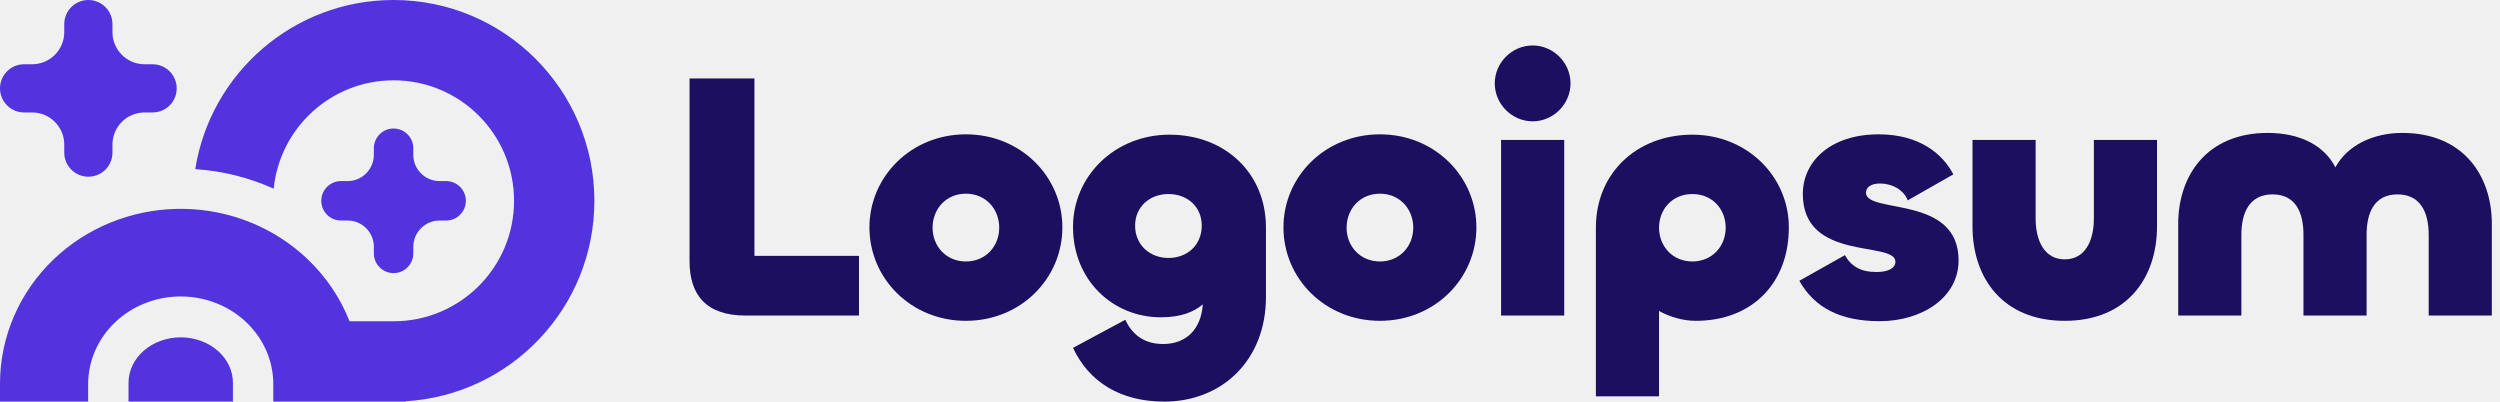
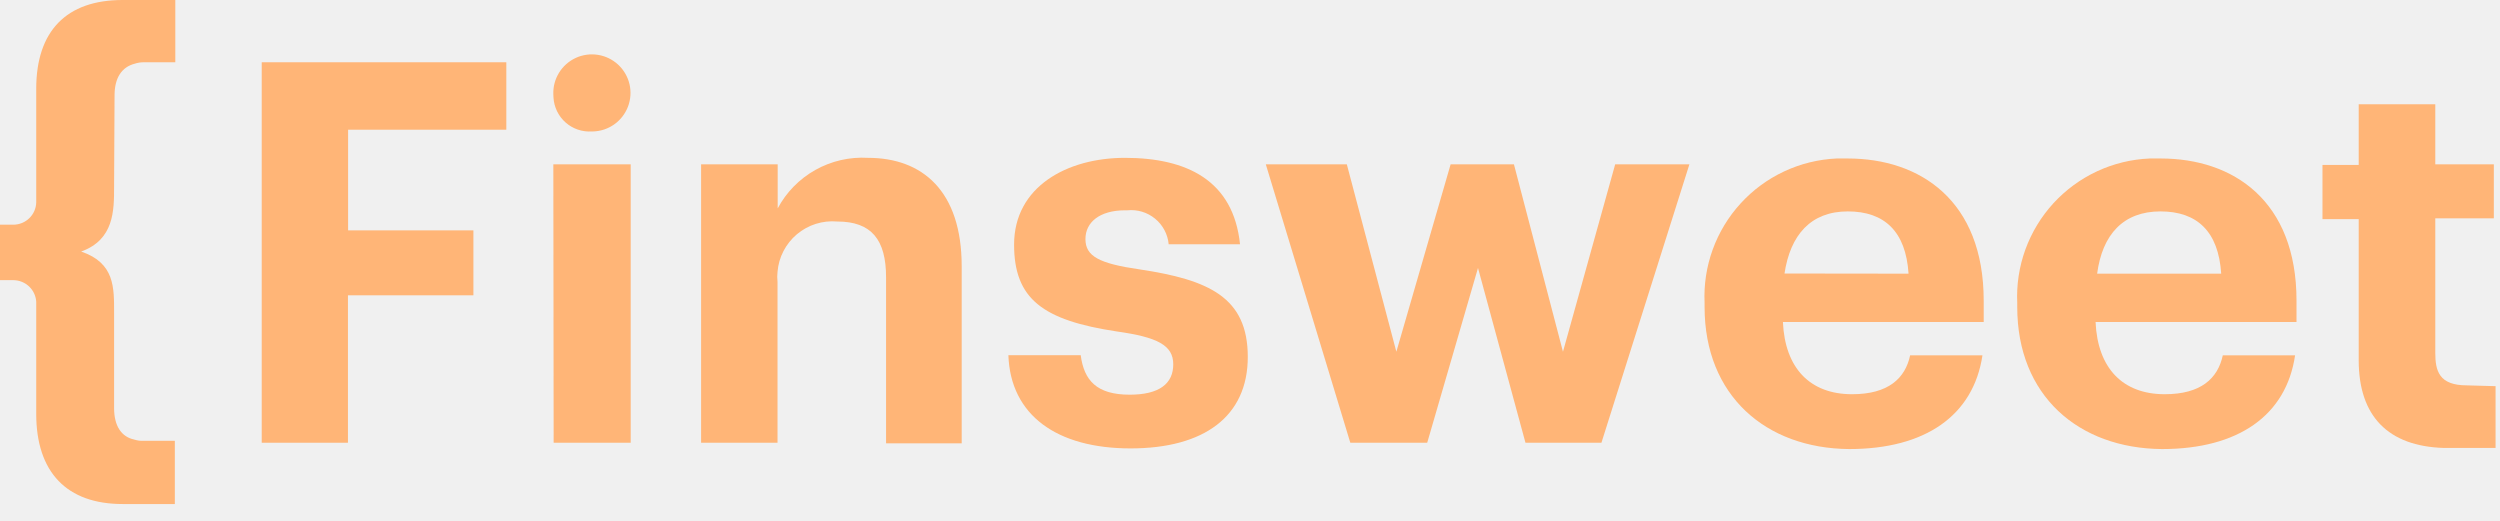
- <svg xmlns="http://www.w3.org/2000/svg" width="249" height="40" viewBox="0 0 249 40" fill="none">
-   <path d="M39.2 32C45.828 32 51.2 26.627 51.2 20C51.2 13.373 45.828 8 39.2 8C32.98 8 27.866 12.732 27.26 18.793C24.808 17.684 22.16 17.021 19.447 16.846C20.959 7.299 29.227 0 39.2 0C50.246 0 59.2 8.954 59.2 20C59.2 30.643 50.887 39.344 40.4 39.965V40H27.22V38.255C27.22 35.987 26.284 33.782 24.57 32.134C22.852 30.48 20.491 29.527 18 29.527C15.509 29.527 13.148 30.48 11.43 32.134C9.716 33.782 8.78 35.987 8.78 38.255V40H0V38.212C0 33.537 1.94 29.091 5.333 25.84C8.618 22.693 13.005 20.91 17.571 20.805C17.714 20.802 17.857 20.8 18 20.8C18.111 20.8 18.221 20.801 18.332 20.803C22.933 20.885 27.359 22.671 30.667 25.84C32.499 27.595 33.908 29.7 34.816 32H39.2Z" fill="#5233DD" />
-   <path d="M21.677 34.925C22.652 35.773 23.2 36.923 23.2 38.122V40H12.8V38.122C12.8 36.923 13.348 35.773 14.323 34.925C15.298 34.076 16.621 33.6 18 33.6C19.379 33.6 20.702 34.076 21.677 34.925Z" fill="#5233DD" />
-   <path d="M43.782 18.036C42.336 18.036 41.164 16.864 41.164 15.418V14.764C41.164 13.679 40.285 12.8 39.2 12.8C38.115 12.8 37.236 13.679 37.236 14.764V15.418C37.236 16.864 36.064 18.036 34.618 18.036H33.964C32.879 18.036 32 18.916 32 20C32 21.084 32.879 21.964 33.964 21.964H34.618C36.064 21.964 37.236 23.136 37.236 24.582V25.236C37.236 26.321 38.115 27.2 39.2 27.2C40.285 27.2 41.164 26.321 41.164 25.236V24.582C41.164 23.136 42.336 21.964 43.782 21.964H44.436C45.521 21.964 46.4 21.084 46.4 20C46.4 18.916 45.521 18.036 44.436 18.036H43.782Z" fill="#5233DD" />
-   <path d="M11.2 3.2C11.2 4.967 12.633 6.4 14.4 6.4H15.2C16.526 6.4 17.6 7.475 17.6 8.8C17.6 10.126 16.526 11.2 15.2 11.2H14.4C12.633 11.2 11.2 12.633 11.2 14.4V15.2C11.2 16.526 10.126 17.6 8.8 17.6C7.475 17.6 6.4 16.526 6.4 15.2L6.4 14.4C6.4 12.633 4.967 11.2 3.2 11.2H2.4C1.075 11.2 0 10.126 0 8.8C0 7.475 1.075 6.4 2.4 6.4H3.2C4.967 6.4 6.4 4.967 6.4 3.2L6.4 2.4C6.4 1.075 7.475 0 8.8 0C10.126 0 11.2 1.075 11.2 2.4V3.2Z" fill="#5233DD" />
-   <path d="M239.278 13.239C245.287 13.239 248.187 17.437 248.187 22.299V31.429H241.898V23.384C241.898 21.18 241.095 19.361 238.789 19.361C236.483 19.361 235.714 21.18 235.714 23.384V31.429H229.425V23.384C229.425 21.18 228.656 19.361 226.35 19.361C224.044 19.361 223.241 21.18 223.241 23.384V31.429H216.951V22.299C216.951 17.437 219.851 13.239 225.861 13.239C229.145 13.239 231.521 14.533 232.604 16.667C233.757 14.533 236.273 13.239 239.278 13.239Z" fill="#1D0F5F" />
-   <path d="M205.65 25.832C207.677 25.832 208.55 23.978 208.55 21.774V13.938H214.839V22.544C214.839 27.686 211.834 31.954 205.65 31.954C199.466 31.954 196.461 27.686 196.461 22.544V13.938H202.75V21.774C202.75 23.978 203.624 25.832 205.65 25.832Z" fill="#1D0F5F" />
-   <path d="M187.213 31.989C183.265 31.989 180.715 30.625 179.212 27.966L183.754 25.413C184.383 26.532 185.327 27.092 186.899 27.092C188.192 27.092 188.786 26.637 188.786 26.077C188.786 23.943 179.562 26.112 179.562 19.326C179.562 16.037 182.357 13.379 187.109 13.379C191.266 13.379 193.538 15.408 194.551 17.367L190.009 19.955C189.624 18.906 188.436 18.276 187.248 18.276C186.34 18.276 185.851 18.661 185.851 19.186C185.851 21.355 195.075 19.361 195.075 25.937C195.075 29.61 191.476 31.989 187.213 31.989Z" fill="#1D0F5F" />
-   <path d="M165.241 39.475H158.952V22.649C158.952 17.297 162.97 13.414 168.56 13.414C174.01 13.414 178.168 17.577 178.168 22.649C178.168 28.246 174.465 31.954 168.909 31.954C167.617 31.954 166.324 31.569 165.241 30.975V39.475ZM168.56 26.042C170.551 26.042 171.879 24.503 171.879 22.684C171.879 20.83 170.551 19.326 168.56 19.326C166.568 19.326 165.241 20.83 165.241 22.684C165.241 24.503 166.568 26.042 168.56 26.042Z" fill="#1D0F5F" />
-   <path d="M152.652 12.084C150.59 12.084 148.878 10.37 148.878 8.306C148.878 6.242 150.59 4.528 152.652 4.528C154.713 4.528 156.425 6.242 156.425 8.306C156.425 10.37 154.713 12.084 152.652 12.084ZM149.507 13.938H155.796V31.429H149.507V13.938Z" fill="#1D0F5F" />
-   <path d="M137.441 31.954C131.99 31.954 127.832 27.756 127.832 22.649C127.832 17.577 131.99 13.379 137.441 13.379C142.891 13.379 147.049 17.577 147.049 22.649C147.049 27.756 142.891 31.954 137.441 31.954ZM137.441 26.042C139.432 26.042 140.76 24.503 140.76 22.684C140.76 20.83 139.432 19.291 137.441 19.291C135.449 19.291 134.121 20.83 134.121 22.684C134.121 24.503 135.449 26.042 137.441 26.042Z" fill="#1D0F5F" />
-   <path d="M115.957 40C111.624 40 108.48 38.076 106.872 34.648L112.078 31.849C112.637 33.039 113.686 34.263 115.852 34.263C118.123 34.263 119.625 32.829 119.8 30.31C118.962 31.045 117.634 31.604 115.642 31.604C110.786 31.604 106.872 27.861 106.872 22.614C106.872 17.542 111.03 13.414 116.481 13.414C122.071 13.414 126.089 17.297 126.089 22.649V29.575C126.089 35.872 121.722 40 115.957 40ZM116.376 25.692C118.263 25.692 119.695 24.398 119.695 22.474C119.695 20.585 118.263 19.326 116.376 19.326C114.524 19.326 113.057 20.585 113.057 22.474C113.057 24.398 114.524 25.692 116.376 25.692Z" fill="#1D0F5F" />
-   <path d="M96.204 31.954C90.753 31.954 86.596 27.756 86.596 22.649C86.596 17.577 90.753 13.379 96.204 13.379C101.654 13.379 105.812 17.577 105.812 22.649C105.812 27.756 101.654 31.954 96.204 31.954ZM96.204 26.042C98.195 26.042 99.523 24.503 99.523 22.684C99.523 20.83 98.195 19.291 96.204 19.291C94.212 19.291 92.885 20.83 92.885 22.684C92.885 24.503 94.212 26.042 96.204 26.042Z" fill="#1D0F5F" />
-   <path d="M75.143 7.817V25.483H85.555V31.429H74.269C70.286 31.429 68.679 29.331 68.679 26.007V7.817H75.143Z" fill="#1D0F5F" />
+ <svg xmlns="http://www.w3.org/2000/svg" width="96" height="20" viewBox="0 0 96 20" fill="none">
+   <g clip-path="url(#clip0_202_4)">
+     <path d="M95.83 14.829V17.201H93.837C91.71 17.134 90.574 15.988 90.574 13.834V8.415H89.183V6.334H90.574V4.004H93.515V6.31H95.763V8.385H93.515V13.542C93.515 14.24 93.654 14.798 94.73 14.798L95.83 14.829Z" fill="#FFB577" />
+     <path d="M77.462 11.789V11.631C77.43 10.934 77.537 10.236 77.775 9.58C78.014 8.923 78.38 8.32 78.852 7.804C79.325 7.289 79.894 6.872 80.528 6.577C81.162 6.282 81.849 6.115 82.548 6.086C82.687 6.086 82.833 6.086 82.973 6.086C85.75 6.086 88.186 7.7 88.186 11.546V12.366H80.47C80.549 14.137 81.509 15.138 83.125 15.138C84.516 15.138 85.166 14.531 85.355 13.646H88.131C87.791 15.957 85.944 17.244 83.022 17.244C79.813 17.219 77.462 15.193 77.462 11.789ZM85.294 10.509C85.191 8.895 84.376 8.118 82.961 8.118C81.545 8.118 80.731 8.992 80.53 10.509H85.294Z" fill="#FFB577" />
+     <path d="M65.456 11.789V11.631C65.424 10.934 65.53 10.238 65.768 9.582C66.006 8.926 66.371 8.324 66.842 7.809C67.313 7.294 67.881 6.876 68.514 6.581C69.147 6.285 69.832 6.117 70.53 6.086C70.669 6.086 70.815 6.086 70.955 6.086C73.732 6.086 76.174 7.7 76.174 11.546V12.366H68.464C68.543 14.137 69.503 15.138 71.119 15.138C72.51 15.138 73.16 14.531 73.349 13.646H76.126C75.779 15.957 73.932 17.244 71.01 17.244C67.808 17.219 65.456 15.193 65.456 11.789ZM73.288 10.509C73.185 8.895 72.371 8.118 70.955 8.118C69.539 8.118 68.749 9.016 68.525 10.503L73.288 10.509Z" fill="#FFB577" />
+     <path d="M48.607 6.31H51.718L53.62 13.506L55.704 6.31H58.135L60.018 13.506L62.023 6.31H64.873L61.495 17.001H58.578L56.755 10.29L54.805 17.001H51.852L48.607 6.31Z" fill="#FFB577" />
+     <path d="M38.722 13.639H41.499C41.627 14.604 42.106 15.156 43.382 15.156C44.525 15.156 45.053 14.726 45.053 13.991C45.053 13.257 44.446 12.948 42.89 12.729C40.041 12.299 38.941 11.479 38.941 9.392C38.941 7.166 40.982 6.061 43.194 6.061C45.57 6.061 47.362 6.923 47.617 9.38H44.877C44.86 9.19 44.805 9.006 44.715 8.837C44.626 8.668 44.504 8.519 44.356 8.398C44.209 8.276 44.039 8.186 43.856 8.13C43.673 8.075 43.481 8.056 43.291 8.076H43.2C42.24 8.076 41.681 8.525 41.681 9.18C41.681 9.835 42.198 10.12 43.765 10.345C46.426 10.745 47.915 11.419 47.915 13.706C47.915 15.994 46.232 17.219 43.413 17.219C40.594 17.219 38.801 15.951 38.722 13.639Z" fill="#FFB577" />
+     <path d="M26.922 6.31H29.863V8.003C30.195 7.381 30.698 6.868 31.313 6.524C31.928 6.18 32.629 6.019 33.333 6.061C35.416 6.061 36.929 7.329 36.929 10.223V17.025H34.025V10.648C34.025 9.198 33.46 8.506 32.148 8.506C31.87 8.482 31.591 8.513 31.325 8.597C31.06 8.681 30.814 8.817 30.601 8.996C30.388 9.175 30.213 9.395 30.085 9.642C29.957 9.889 29.88 10.159 29.857 10.436C29.842 10.565 29.842 10.695 29.857 10.824V17.001H26.922V6.31Z" fill="#FFB577" />
+     <path d="M21.248 3.622C21.237 3.33 21.314 3.04 21.468 2.791C21.622 2.542 21.846 2.344 22.113 2.222C22.38 2.1 22.677 2.06 22.967 2.107C23.256 2.154 23.526 2.286 23.74 2.486C23.955 2.686 24.105 2.945 24.172 3.23C24.239 3.515 24.22 3.814 24.117 4.088C24.014 4.362 23.832 4.6 23.594 4.771C23.356 4.942 23.072 5.038 22.779 5.048H22.724C22.542 5.06 22.36 5.035 22.187 4.976C22.015 4.917 21.855 4.825 21.719 4.704C21.582 4.583 21.471 4.437 21.391 4.273C21.311 4.109 21.265 3.932 21.254 3.75C21.249 3.708 21.247 3.665 21.248 3.622ZM21.248 6.31H24.219V17.001H21.26L21.248 6.31Z" fill="#FFB577" />
+     <path d="M10.05 2.391H19.443V4.981H13.367V8.846H18.179V11.34H13.361V17.001H10.05V2.391Z" fill="#FFB577" />
+     <path d="M4.381 7.172C4.381 8.088 4.381 9.204 3.117 9.659C4.411 10.102 4.381 11.043 4.381 12.026V15.666C4.381 16.358 4.66 16.776 5.158 16.88C5.268 16.916 5.383 16.933 5.499 16.928H6.714V19.355H4.709C2.57 19.355 1.391 18.142 1.391 15.891V11.583C1.376 11.361 1.279 11.154 1.118 11.001C0.957 10.849 0.744 10.762 0.523 10.758H0V8.628H0.523C0.749 8.625 0.965 8.535 1.127 8.377C1.289 8.219 1.384 8.004 1.391 7.778V3.41C1.391 1.195 2.546 0 4.709 0H6.732V2.391H5.517C5.401 2.391 5.287 2.409 5.177 2.445C4.678 2.573 4.399 2.985 4.399 3.659L4.381 7.172Z" fill="#FFB577" />
+   </g>
+   <defs>
+     <clipPath id="clip0_202_4">
+       <rect width="96" height="19.416" fill="white" />
+     </clipPath>
+   </defs>
</svg>
